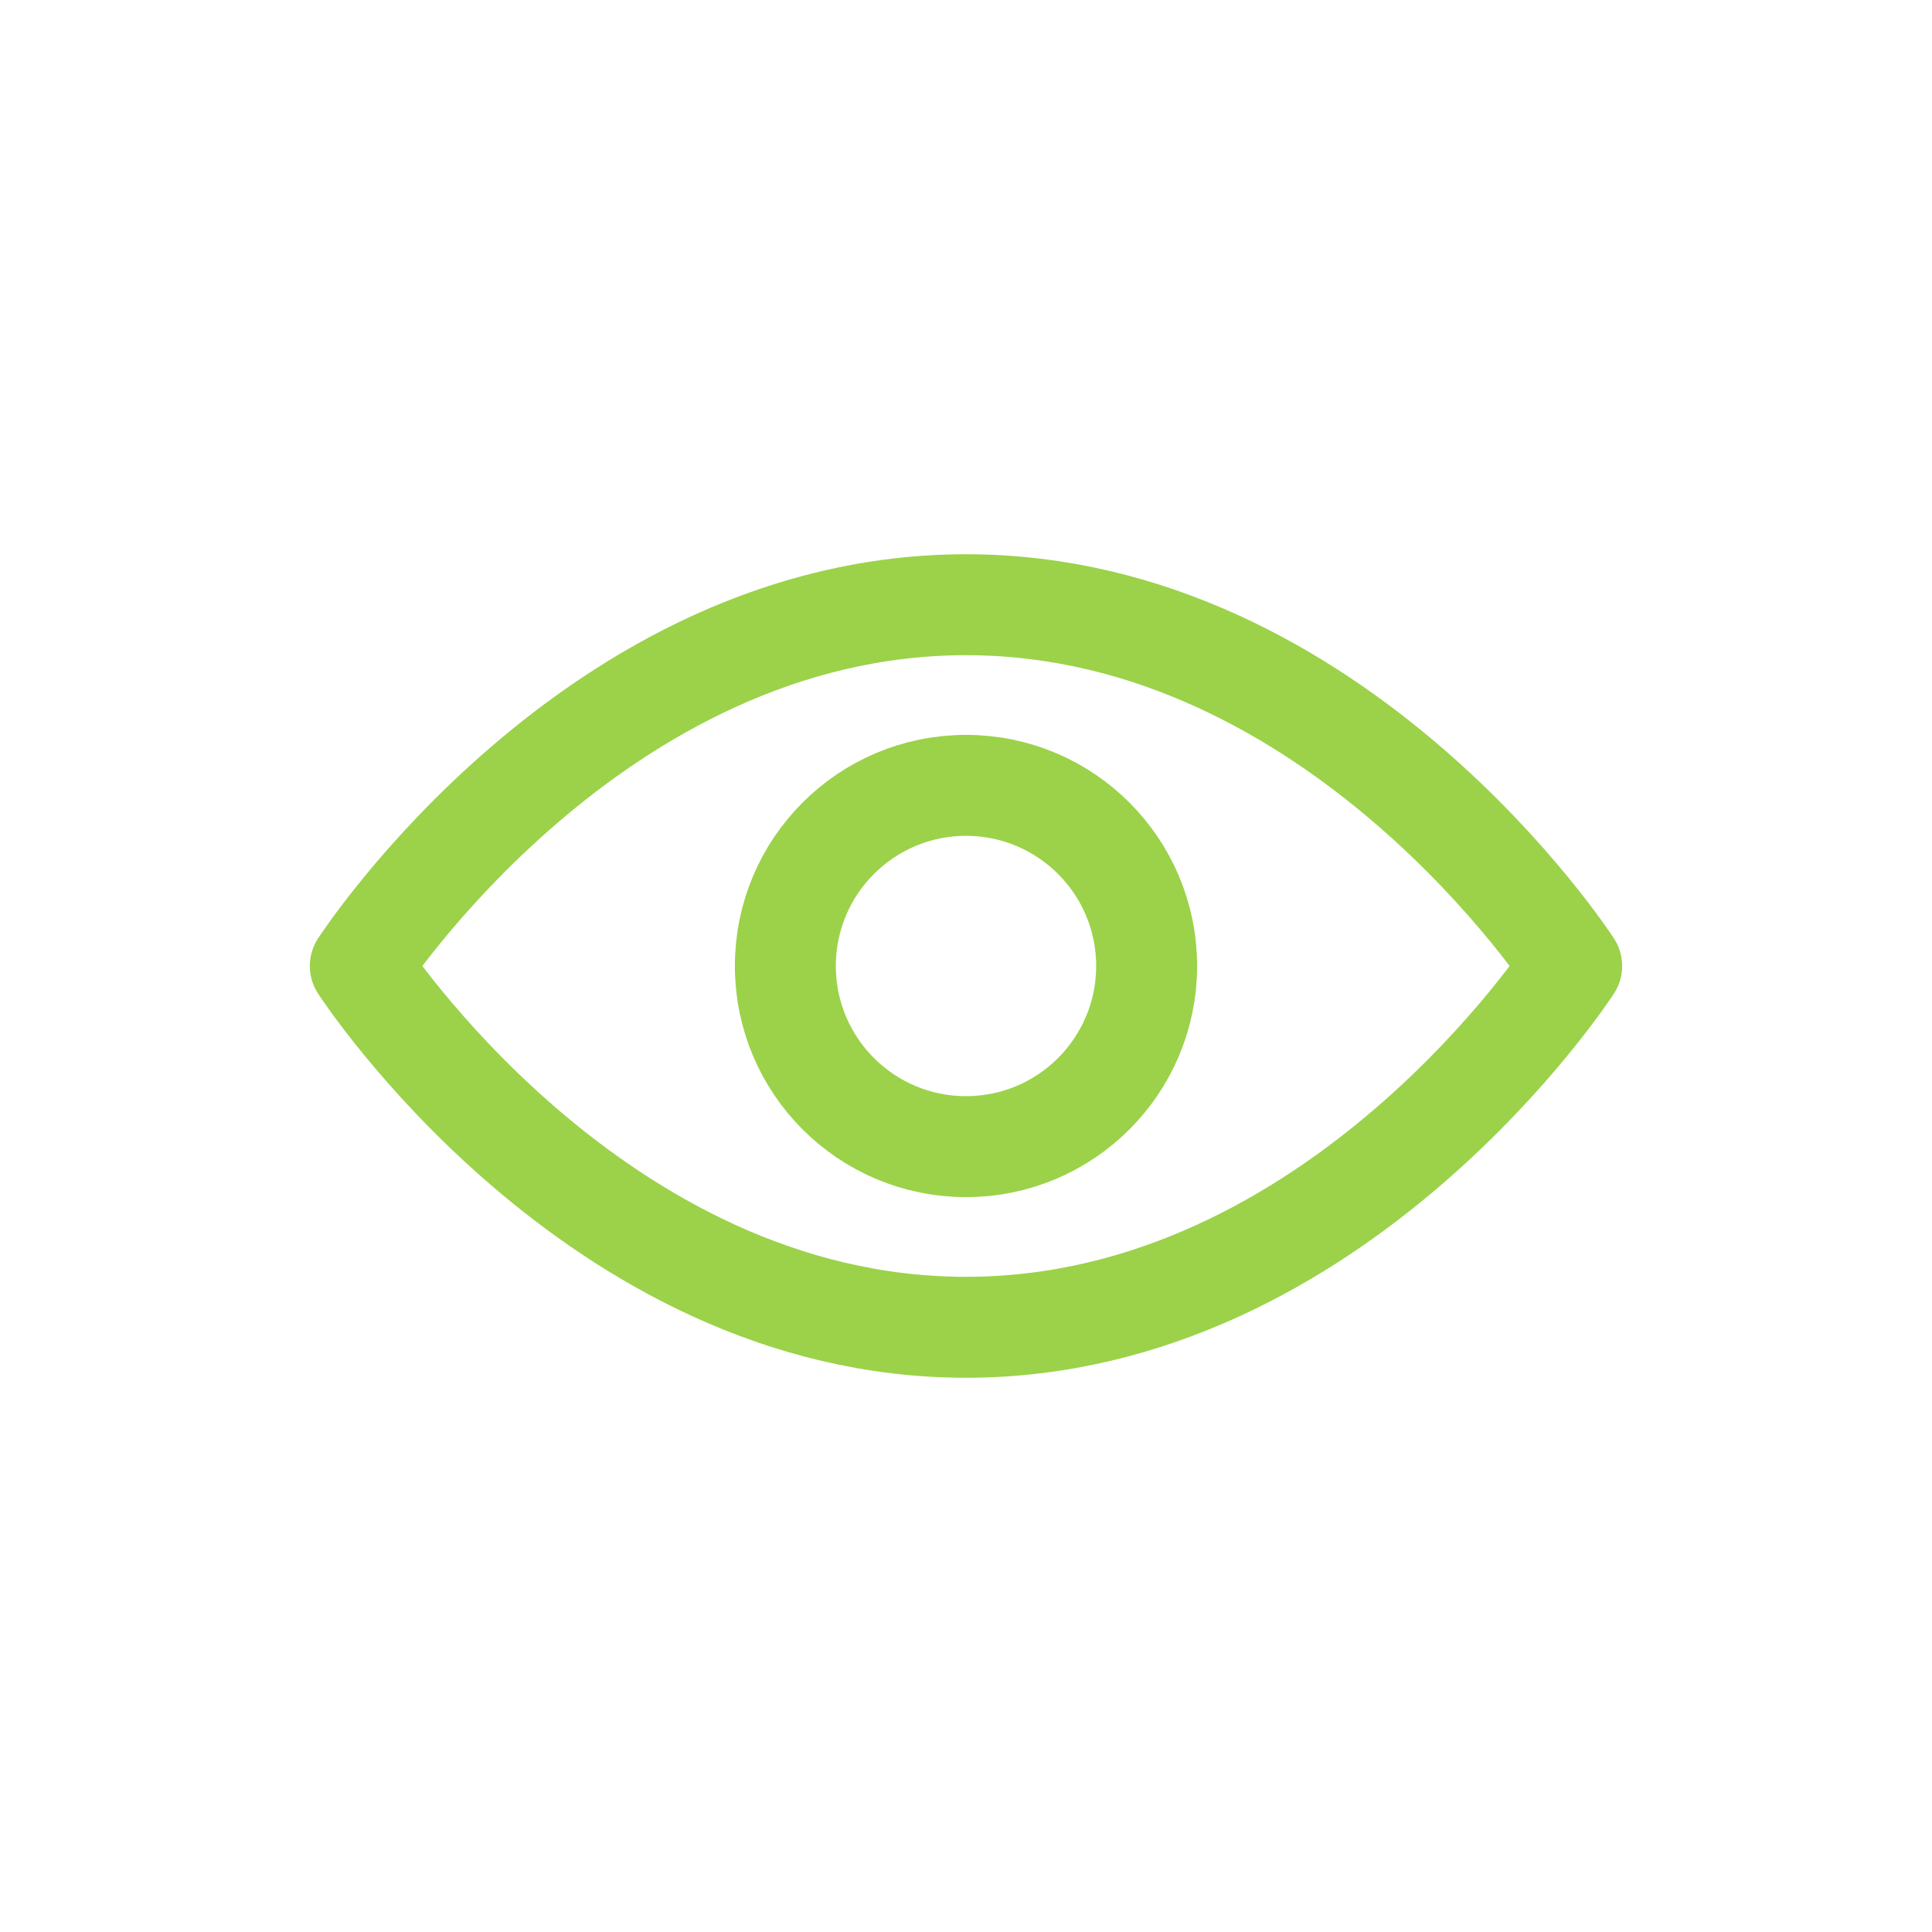
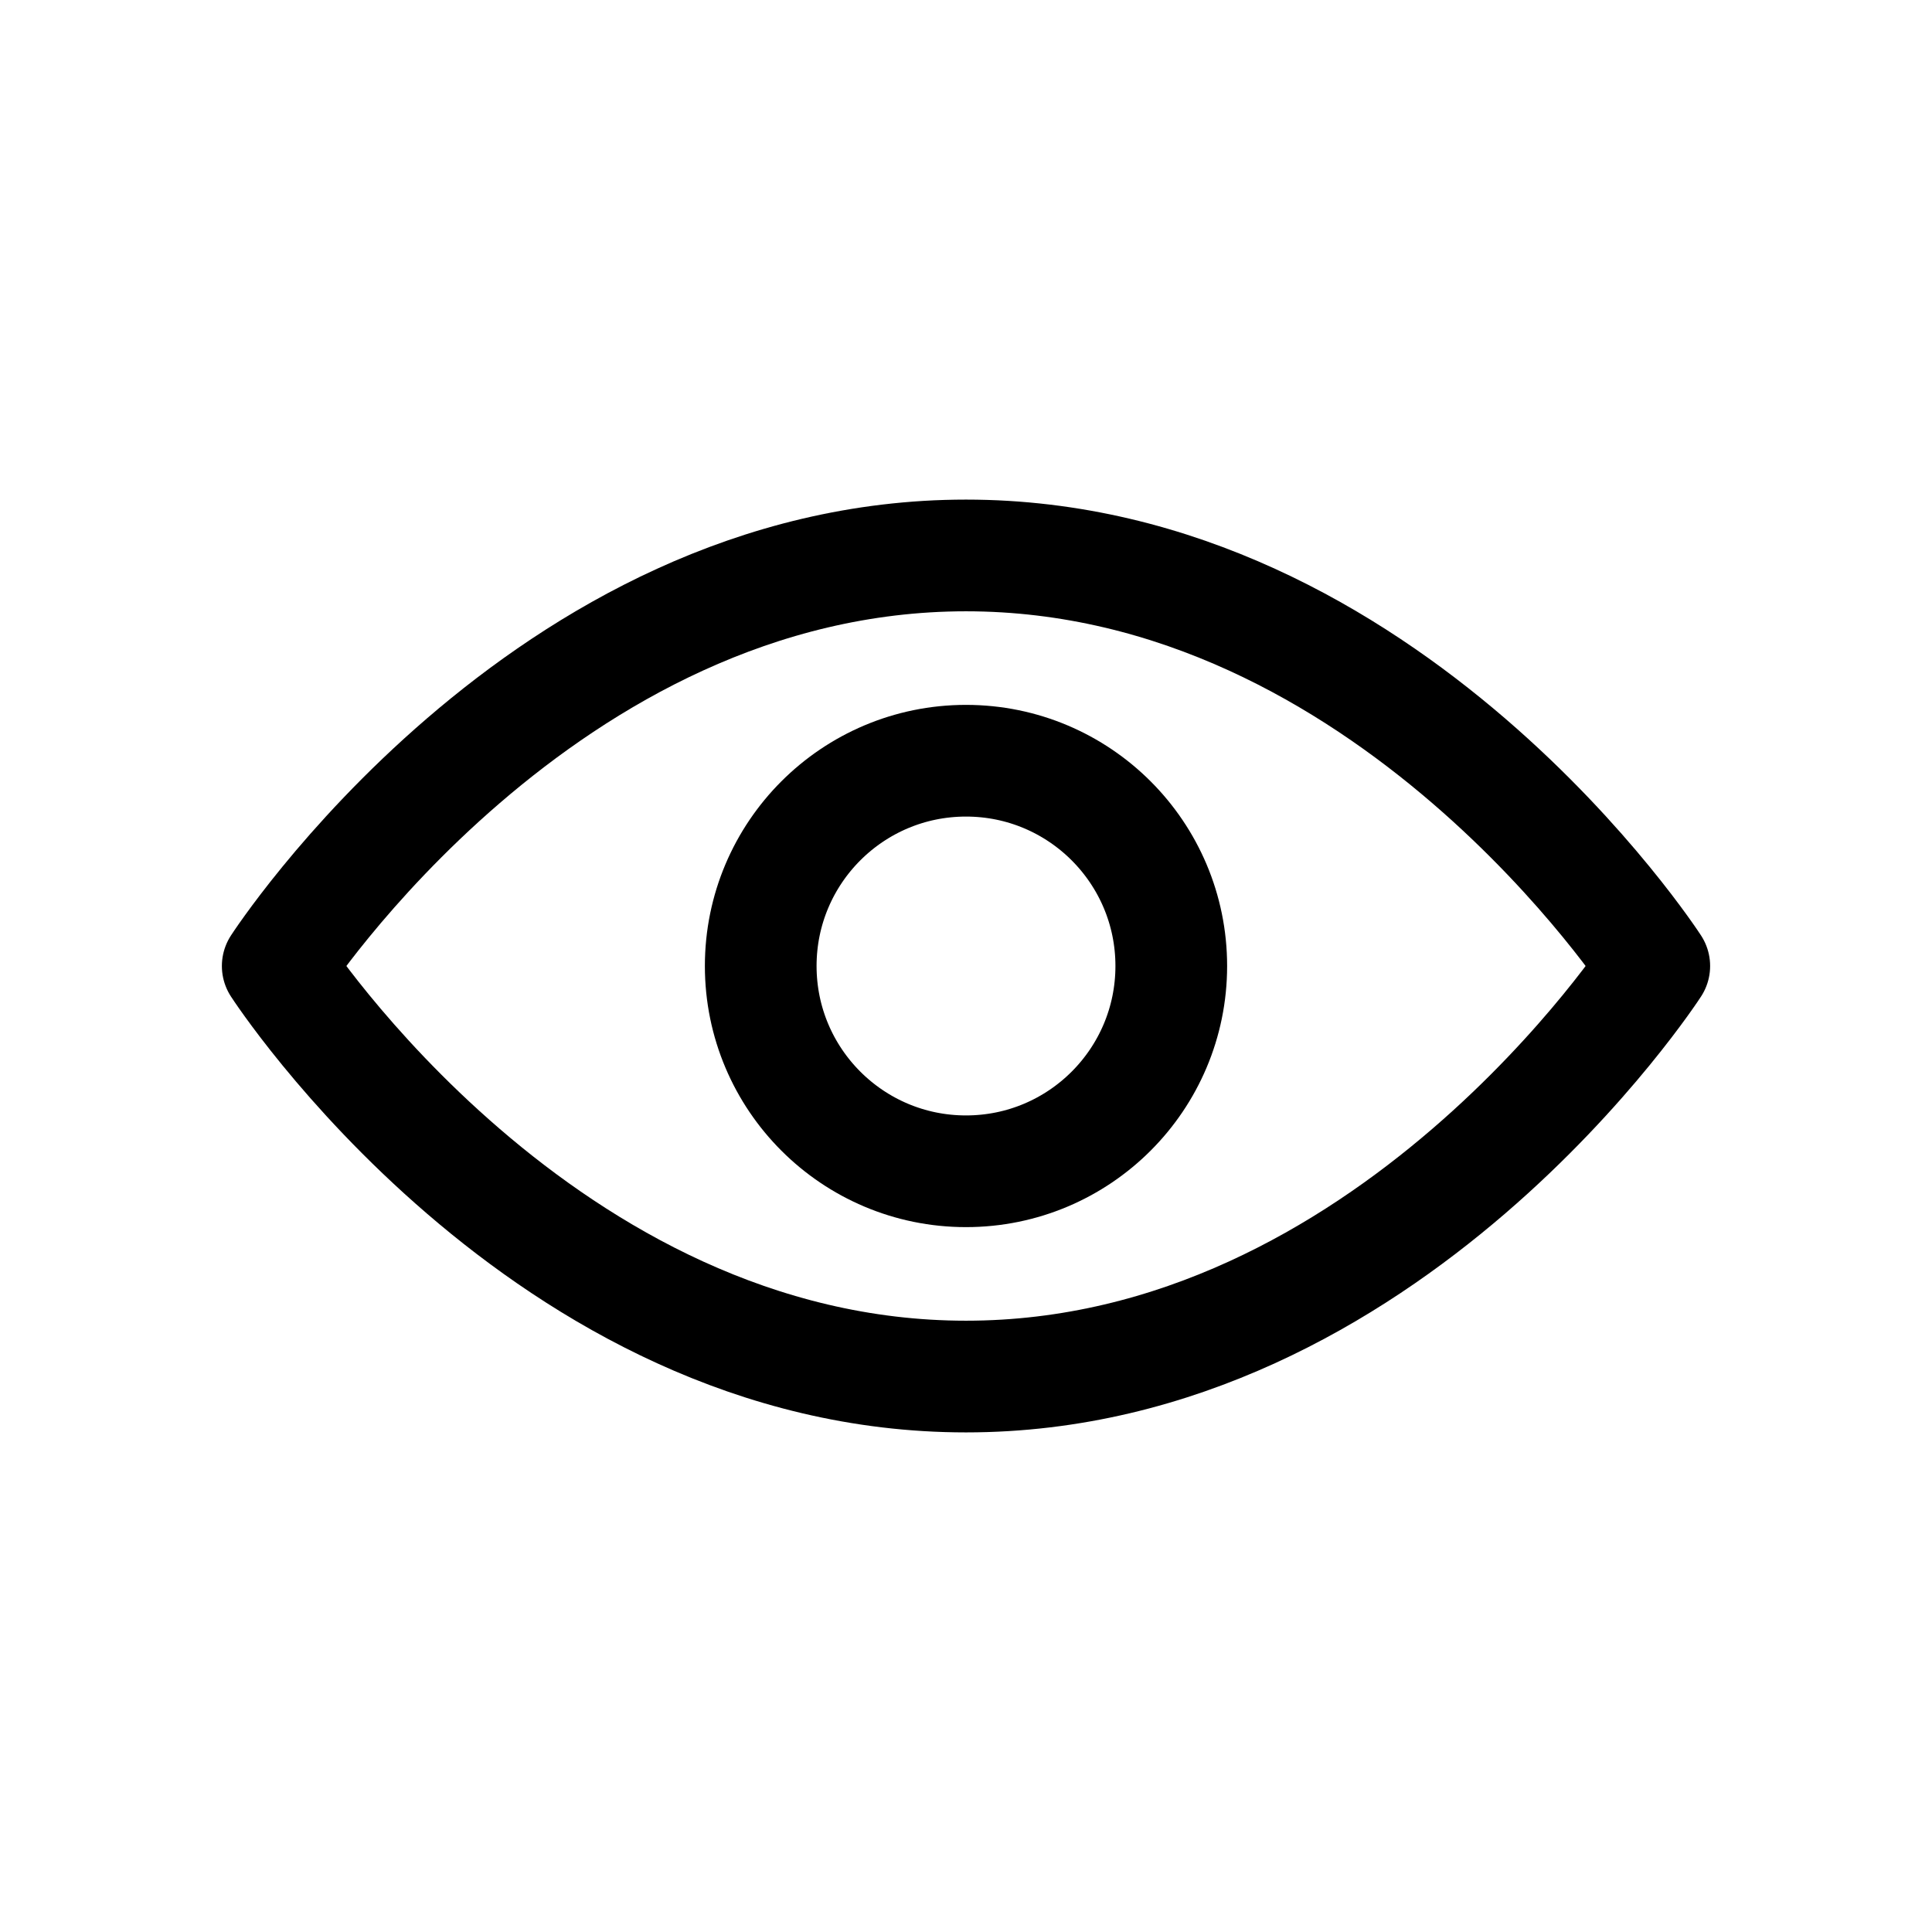
<svg xmlns="http://www.w3.org/2000/svg" viewBox="0 0 48 48">
-   <g fill="none" stroke="#9bd24a" stroke-width="1.9" stroke-linecap="round" stroke-linejoin="round" transform="translate(24 24) scale(1.32) translate(-24 -24)">
+   <g fill="none" stroke="currentColor" stroke-width="1.85" stroke-linecap="round" stroke-linejoin="round" transform="translate(24 24) scale(1.5) translate(-24 -24)">
    <path d="M12.6 24s4.4-6.8 11.4-6.8S35.4 24 35.4 24s-4.4 6.8-11.4 6.8S12.6 24 12.6 24z" />
    <circle cx="24" cy="24" r="3.4" />
  </g>
</svg>
